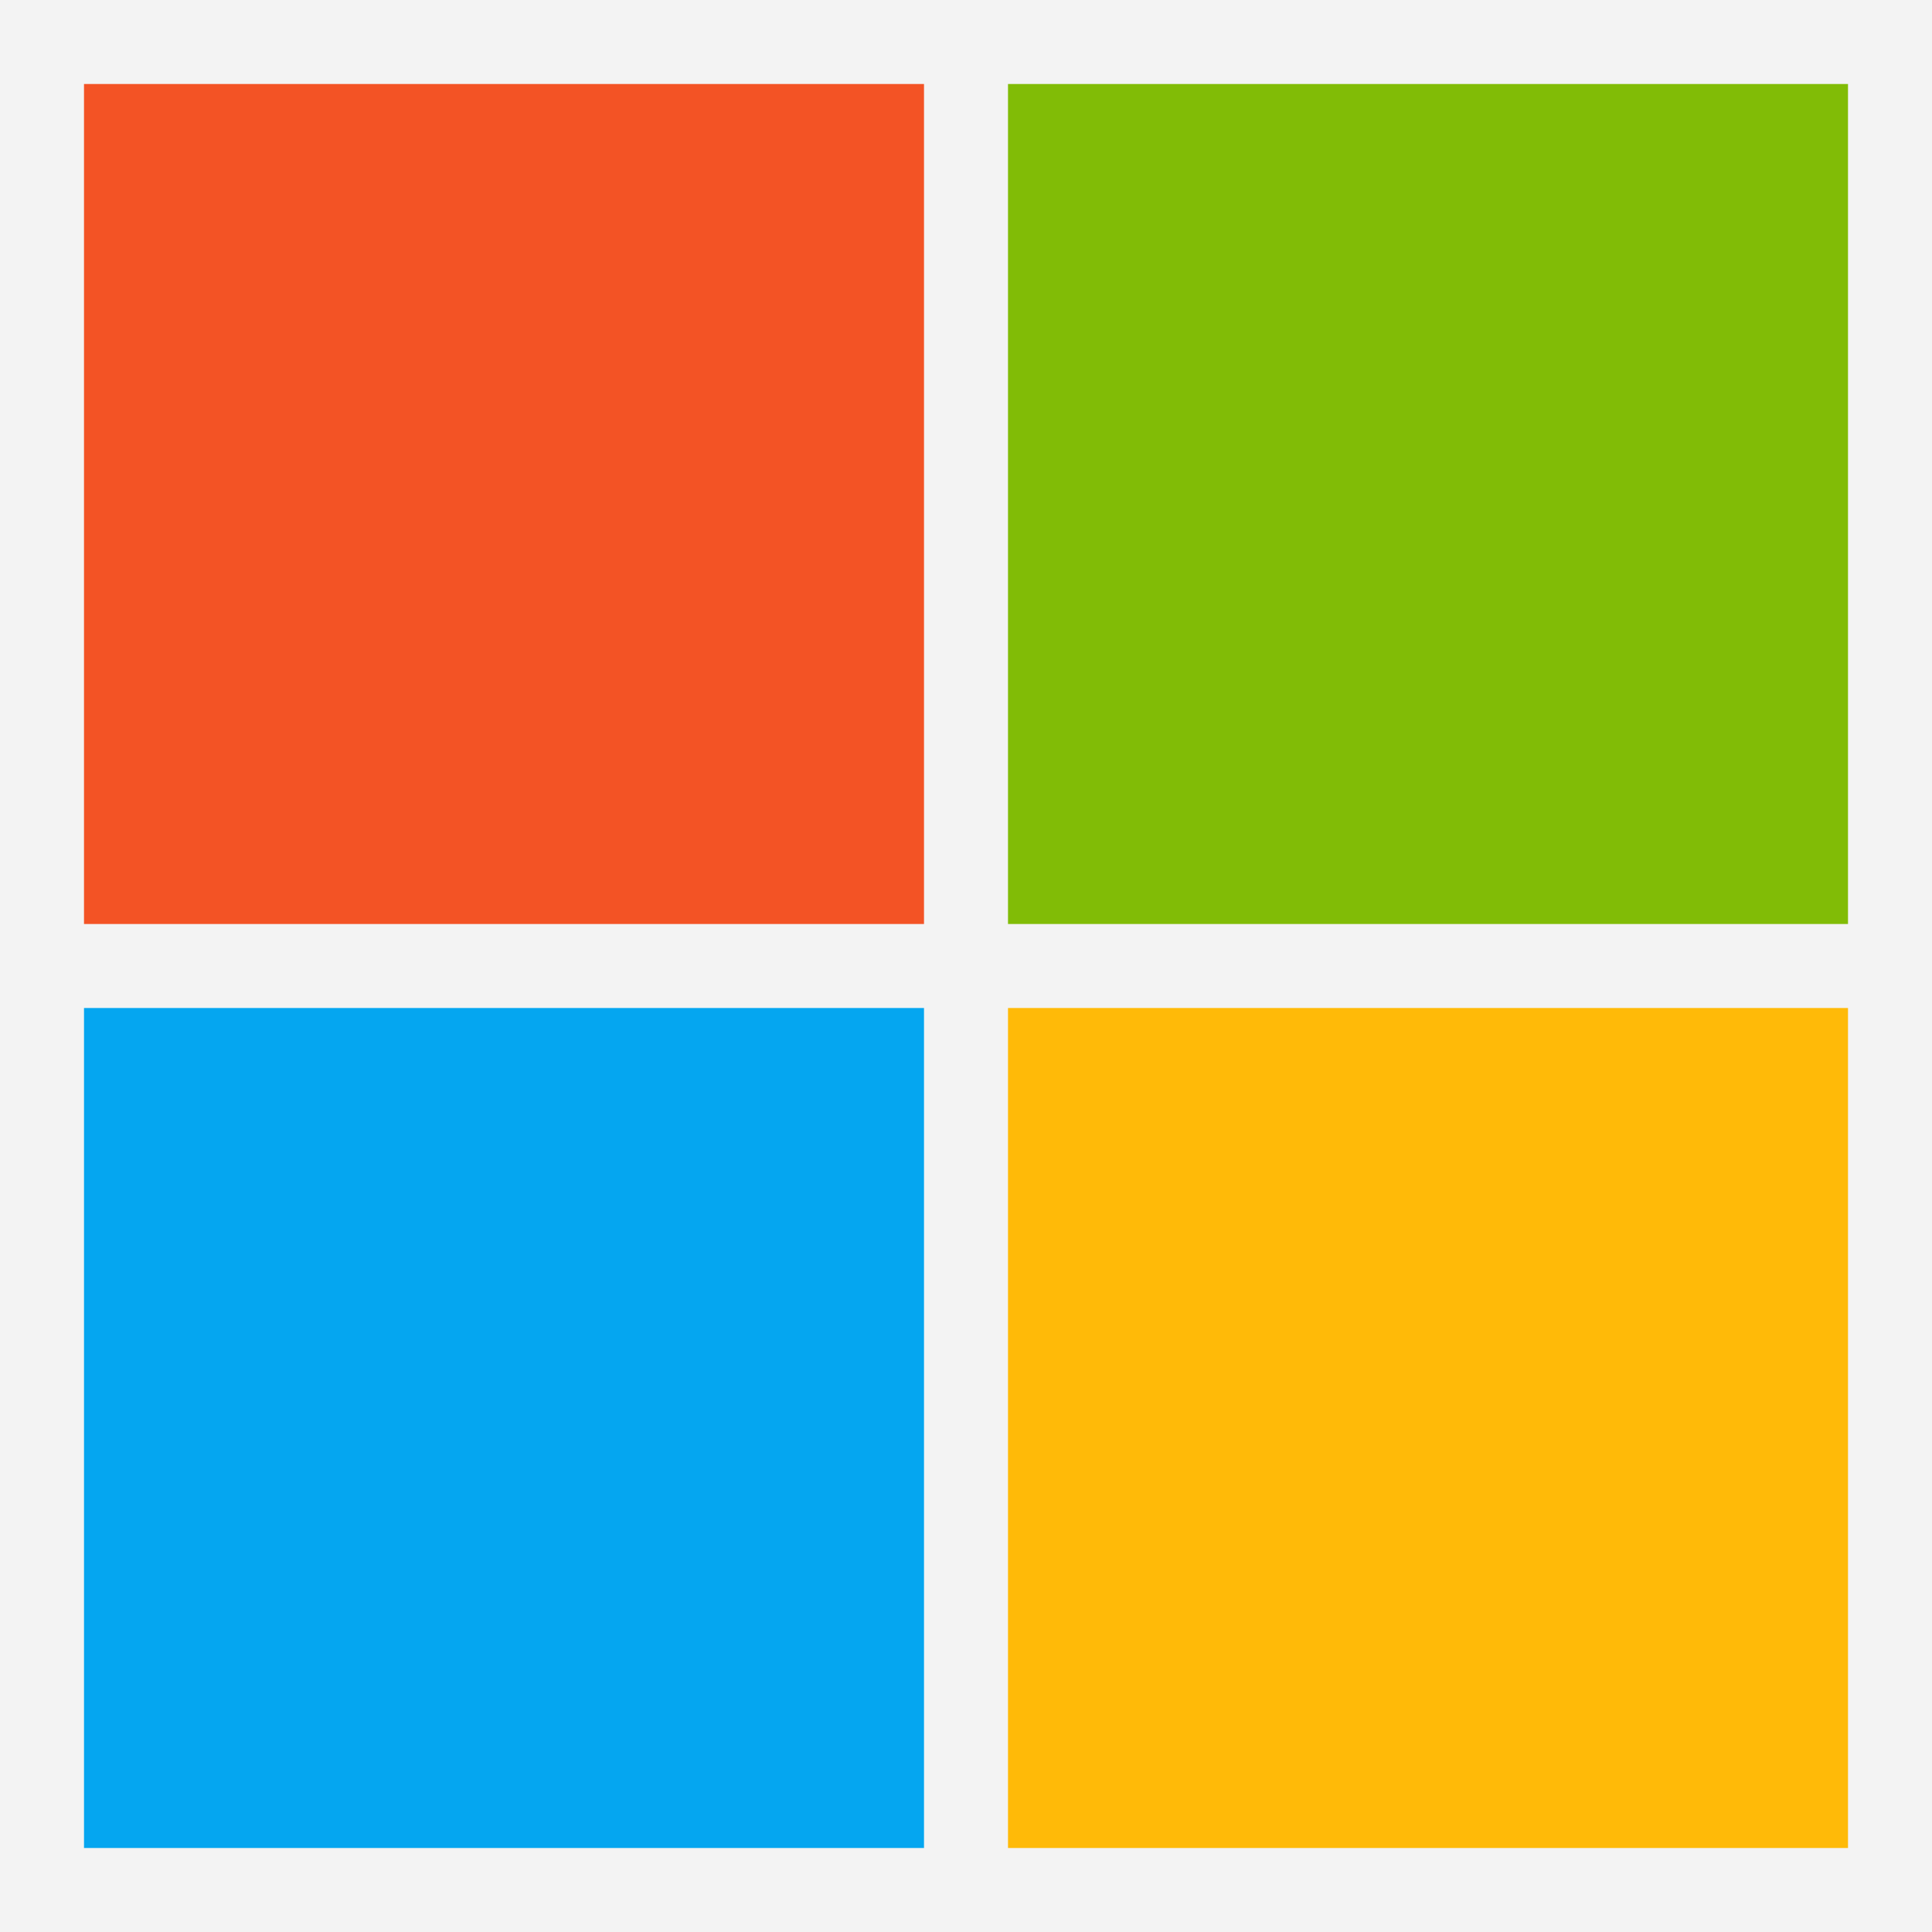
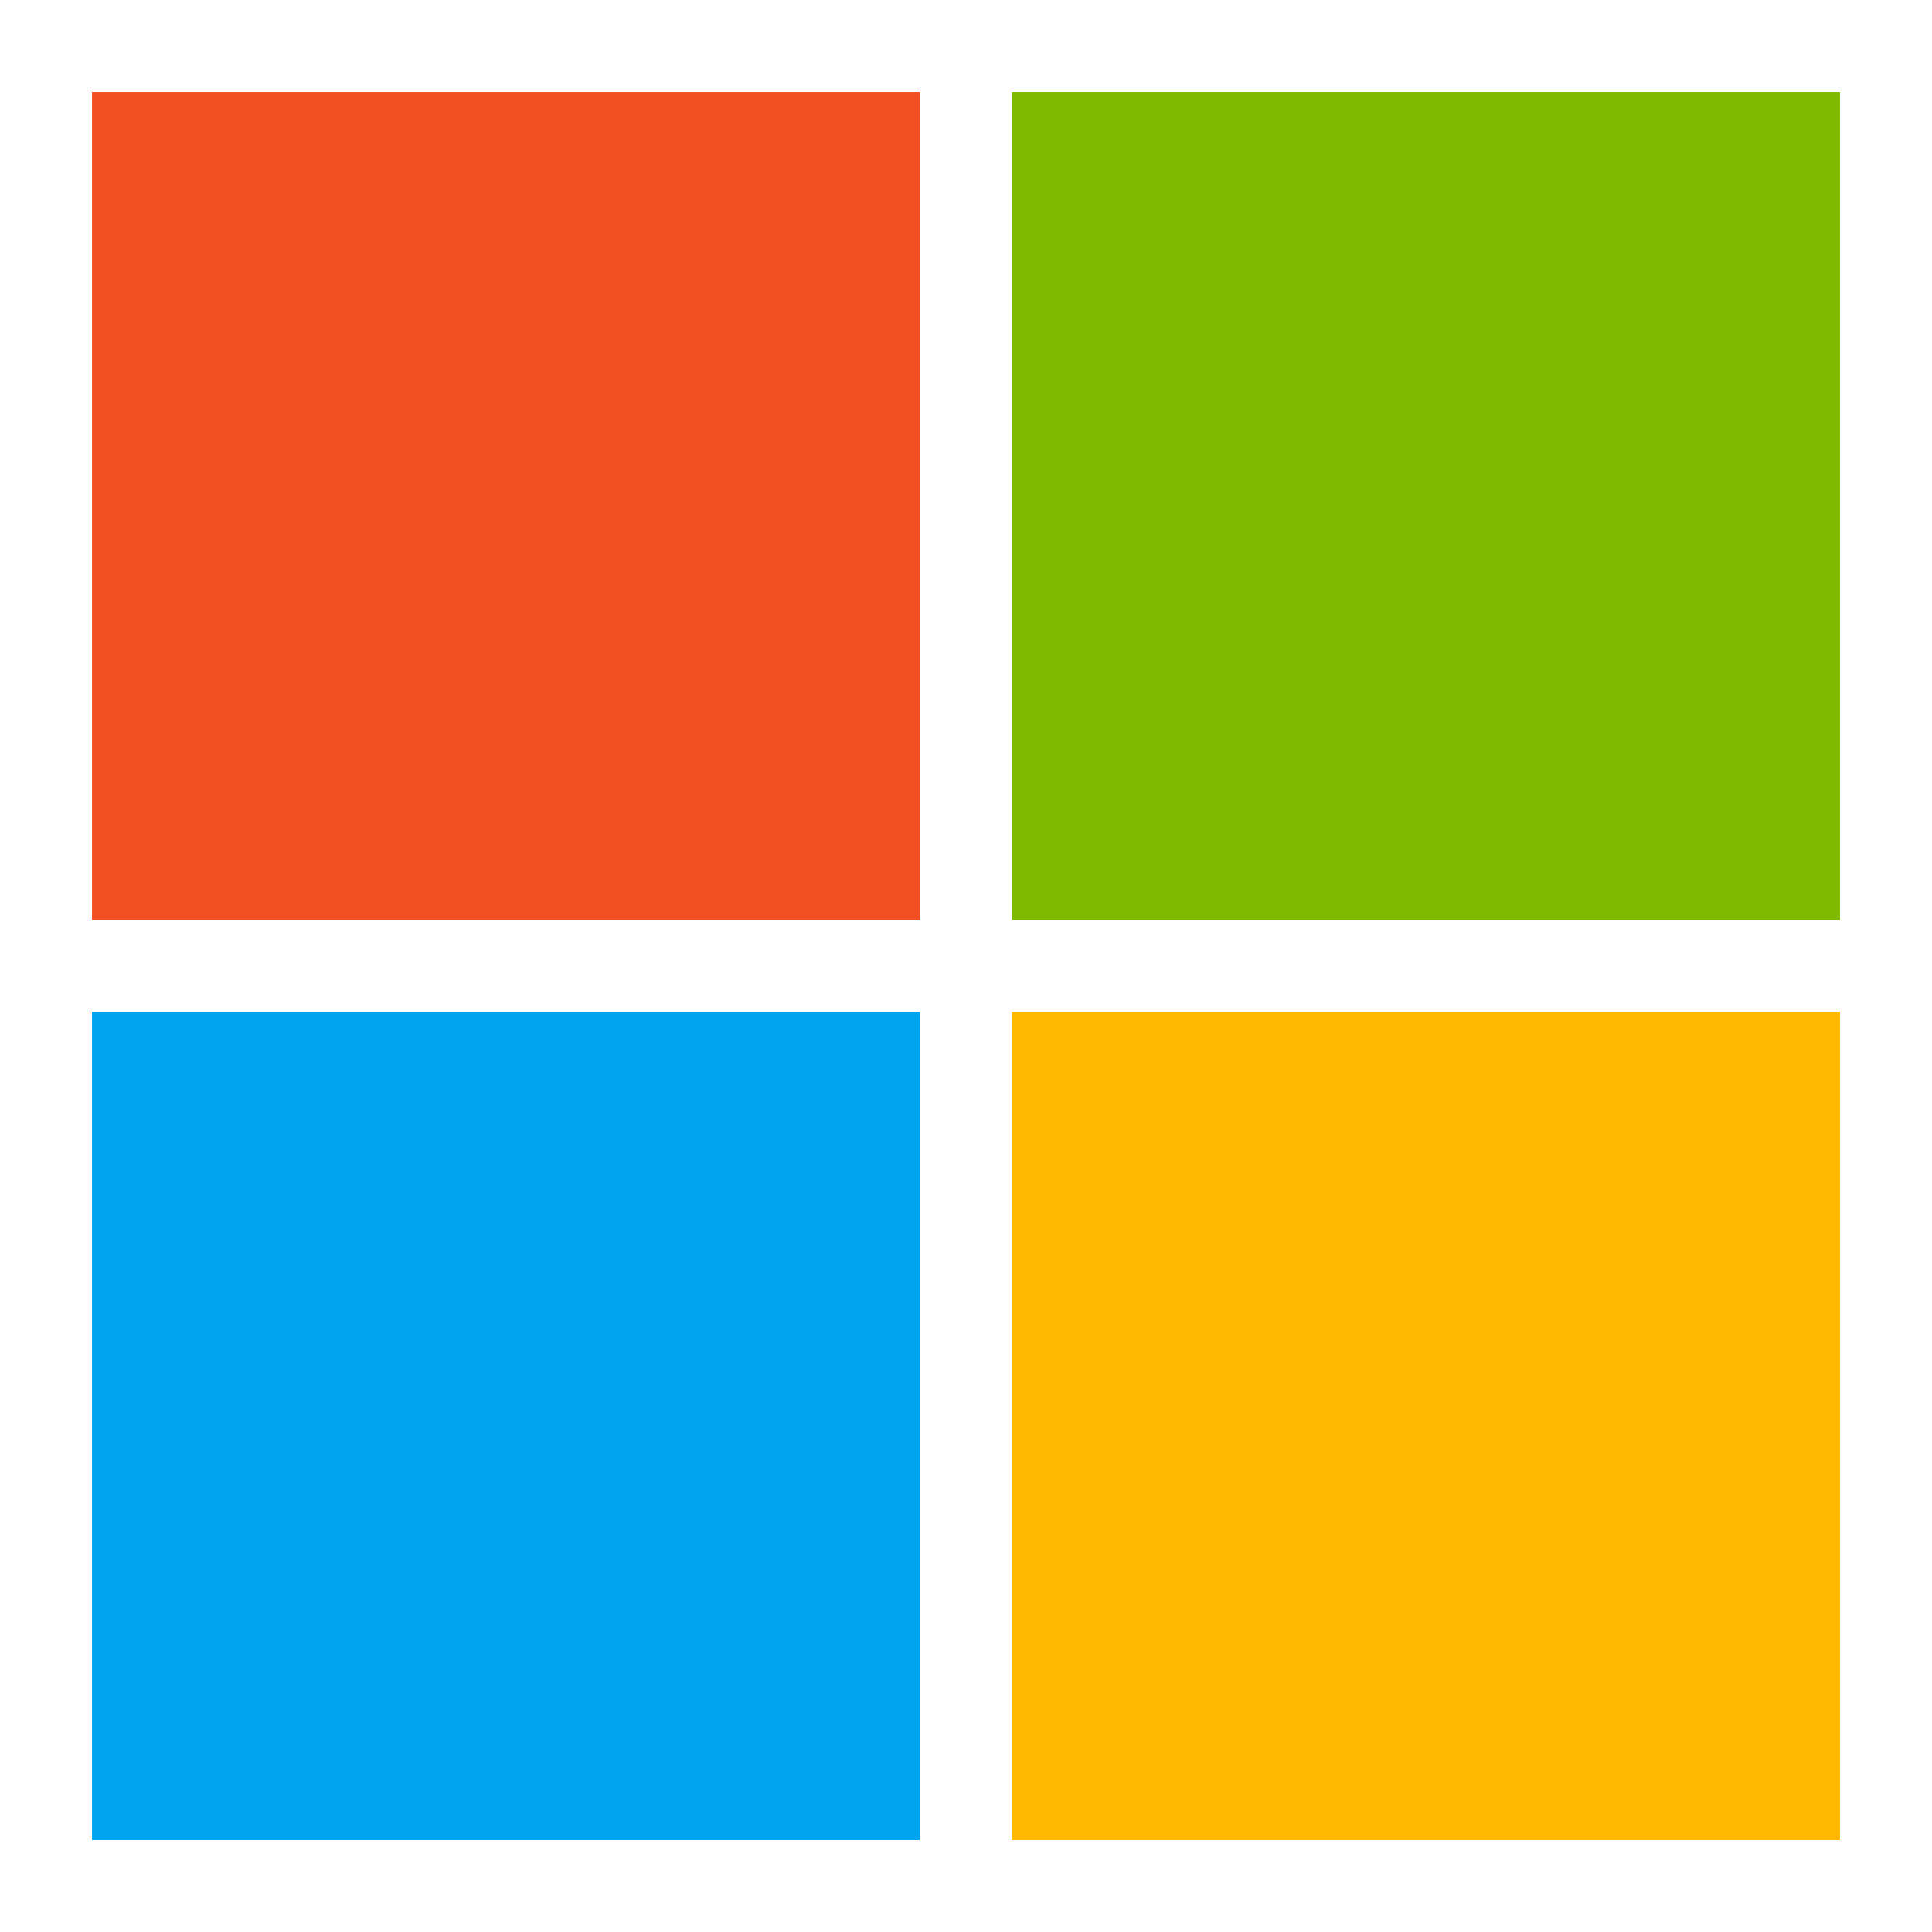
- <svg xmlns="http://www.w3.org/2000/svg" viewBox="0 0 23 23">
-   <path fill="#f3f3f3" d="M0 0h23v23H0z" />
-   <path fill="#f35325" d="M1 1h10v10H1z" />
-   <path fill="#81bc06" d="M12 1h10v10H12z" />
-   <path fill="#05a6f0" d="M1 12h10v10H1z" />
-   <path fill="#ffba08" d="M12 12h10v10H12z" />
+ <svg xmlns="http://www.w3.org/2000/svg" width="21" height="21" viewBox="0 0 21 21">
+   <rect x="1" y="1" width="9" height="9" fill="#f25022" />
+   <rect x="1" y="11" width="9" height="9" fill="#00a4ef" />
+   <rect x="11" y="1" width="9" height="9" fill="#7fba00" />
+   <rect x="11" y="11" width="9" height="9" fill="#ffb900" />
</svg>
